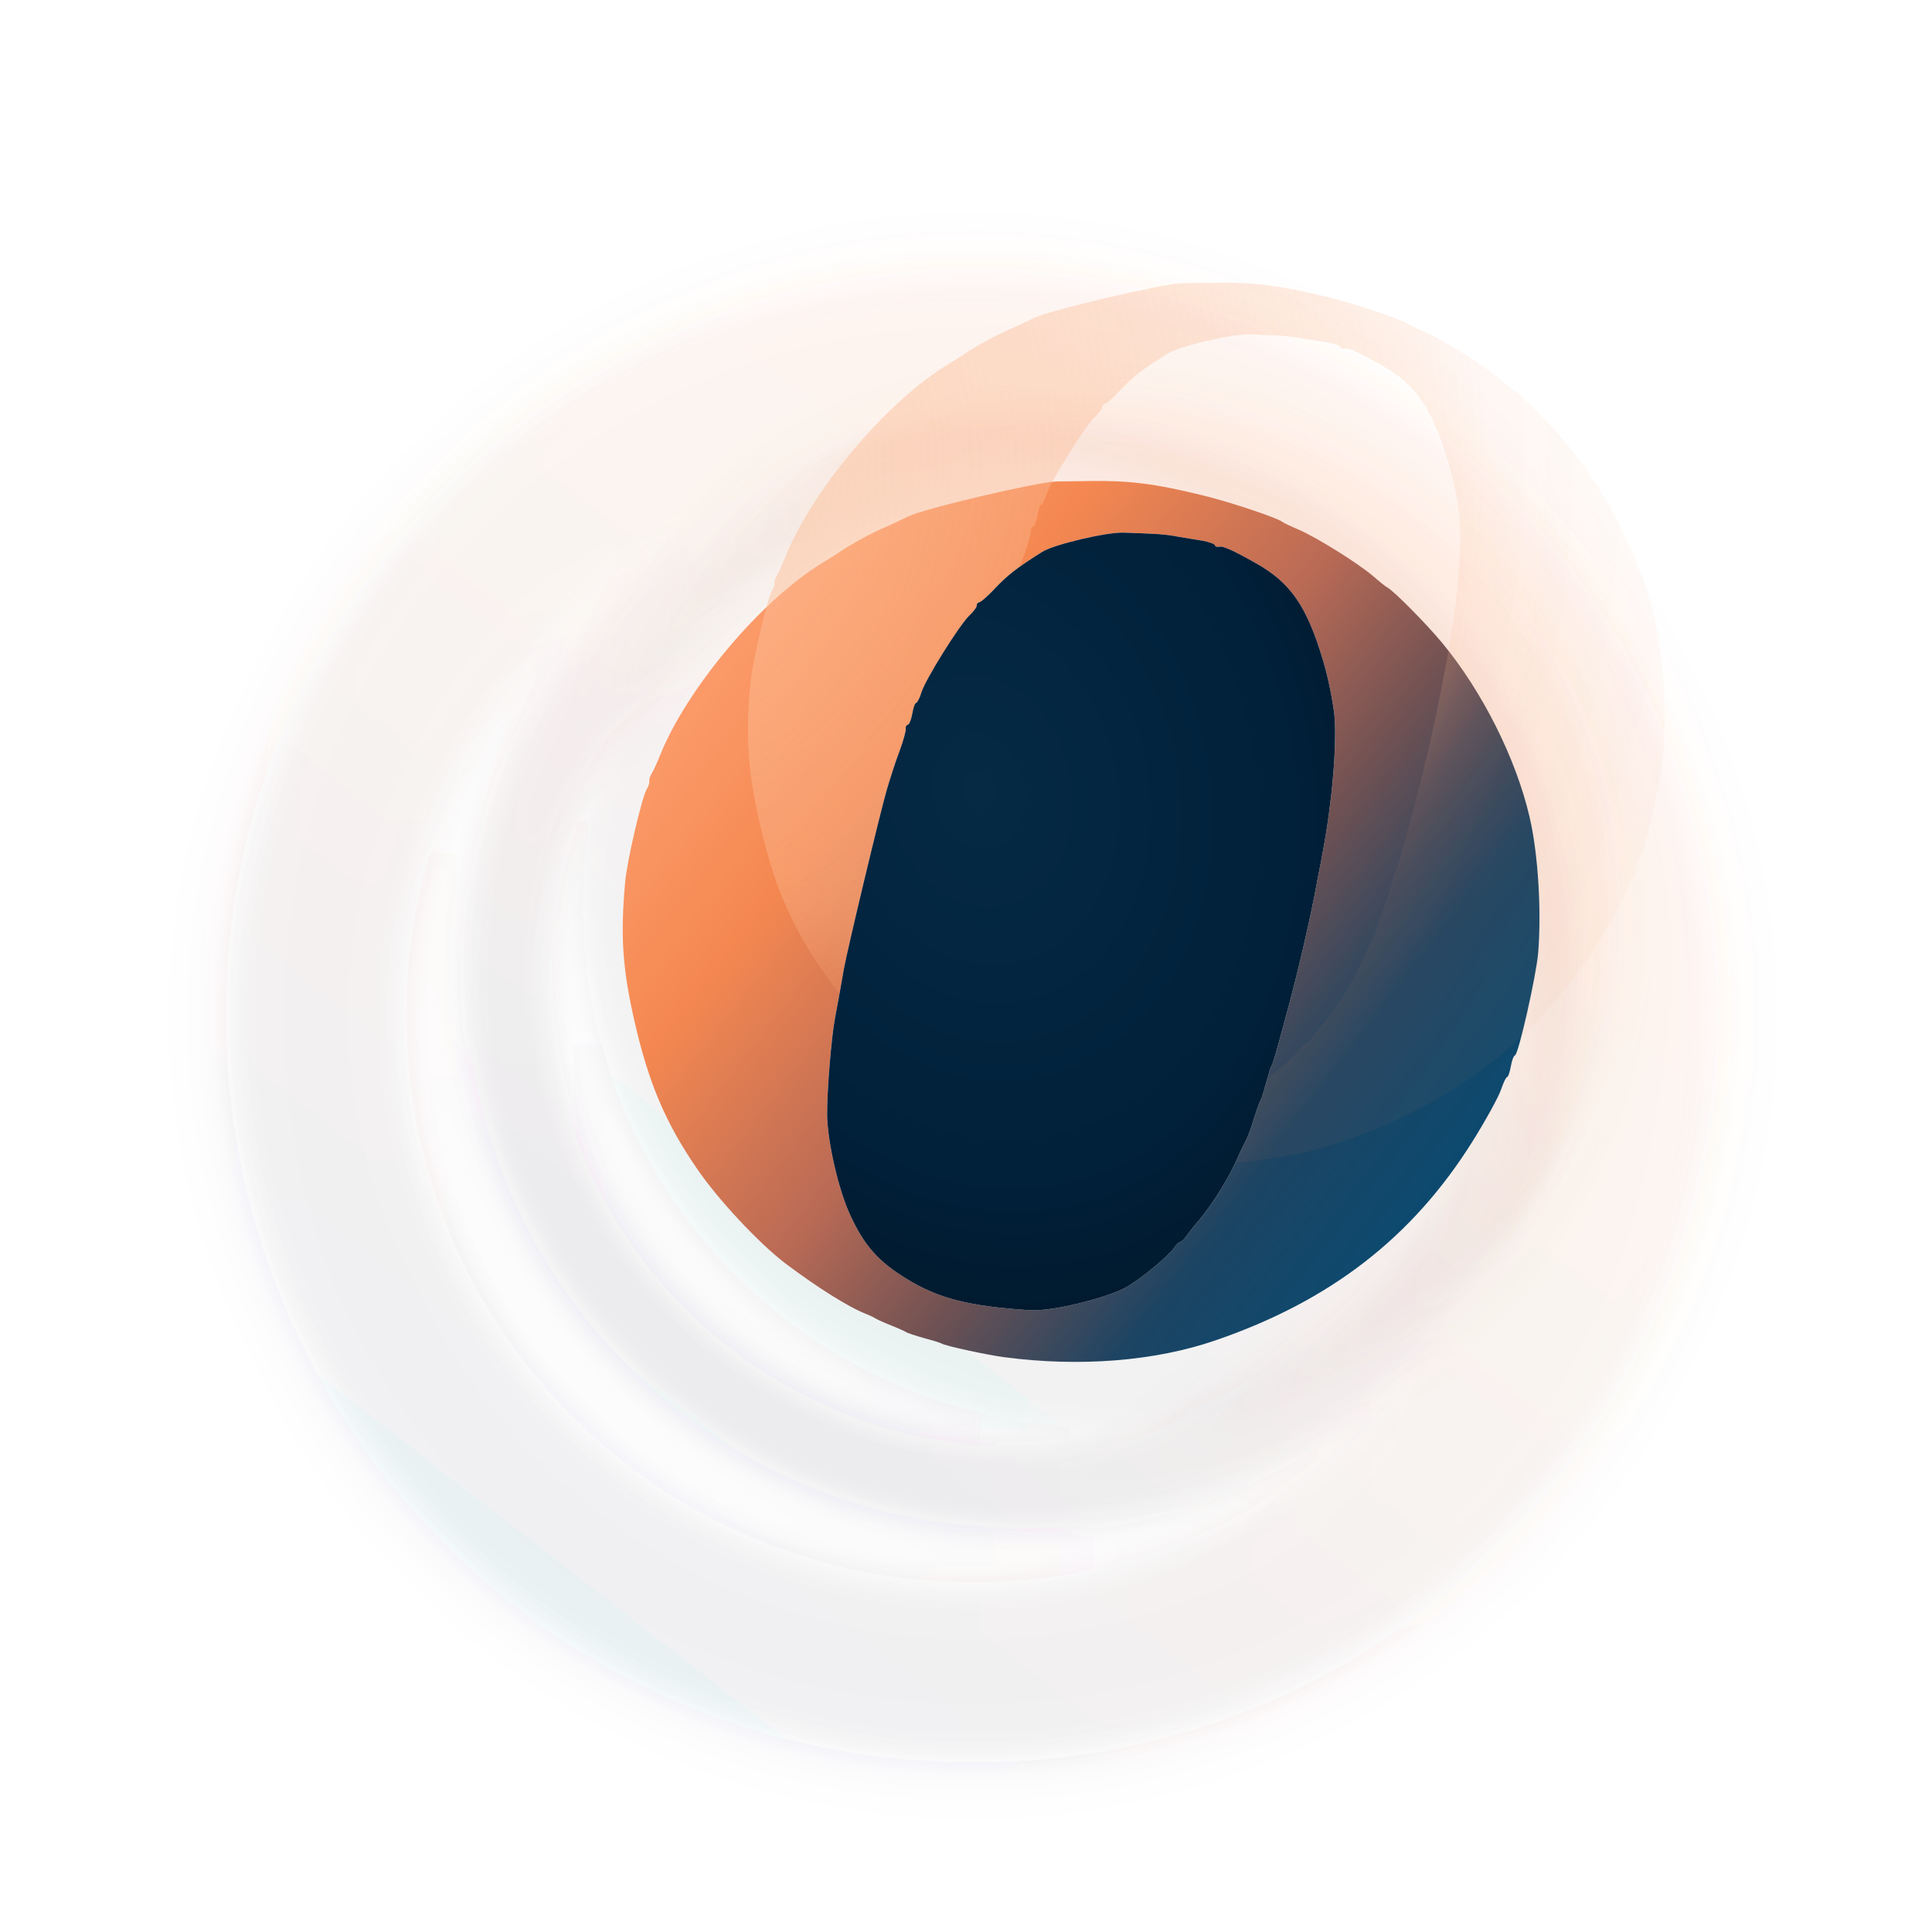
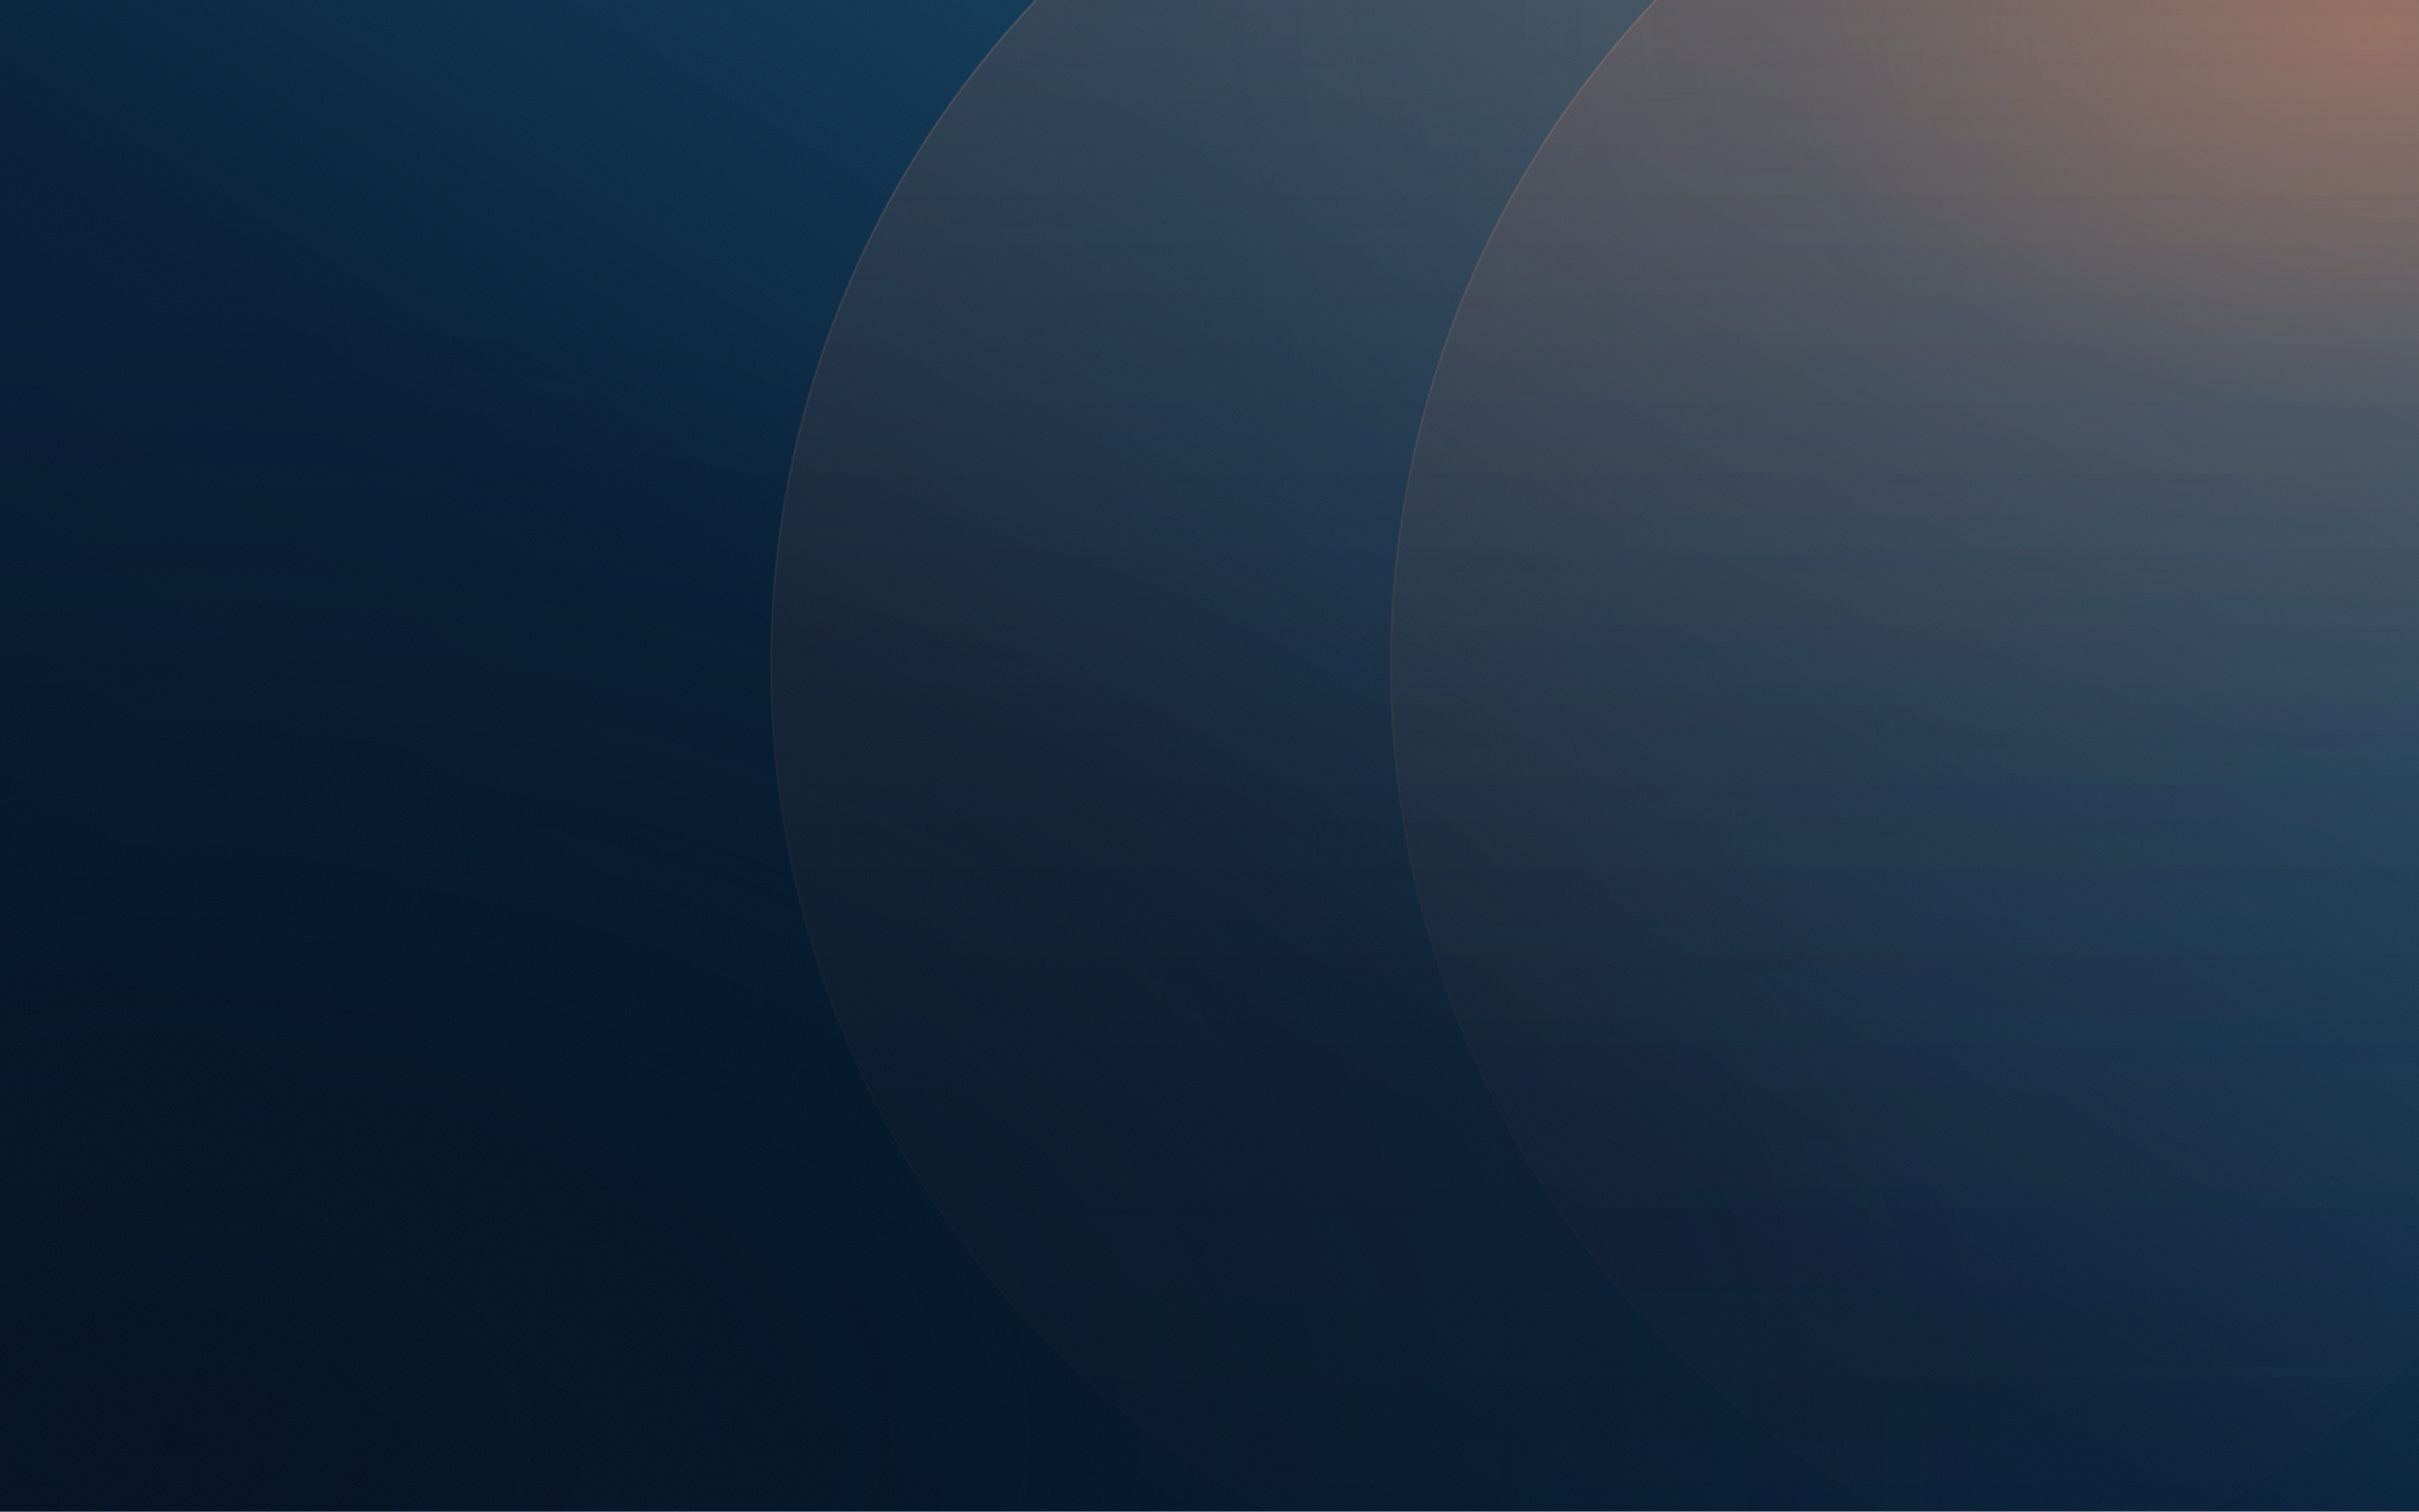
- <svg viewBox="-200 -200 1400 1400" aria-hidden="true" focusable="false">
+ <svg viewBox="0 0 1600 1000" preserveAspectRatio="xMidYMid slice" aria-hidden="true" focusable="false">
  <defs>
-     <linearGradient id="oFill" x1="0.1" y1="0" x2="0.95" y2="1">
-       <stop offset="0" stop-color="#FFA678" />
-       <stop offset="0.26" stop-color="#F58851" />
-       <stop offset="0.46" stop-color="#B96A55" />
-       <stop offset="0.60" stop-color="#6F5153" />
-       <stop offset="0.74" stop-color="#1C4463" />
-       <stop offset="0.88" stop-color="#0B4A70" />
-       <stop offset="1" stop-color="#0A2C46" />
+     <linearGradient id="ground" x1="0" y1="1" x2="1" y2="0">
+       <stop offset="0" stop-color="#03142A" />
+       <stop offset="0.45" stop-color="#051E36" />
+       <stop offset="0.78" stop-color="#14405F" />
+       <stop offset="1" stop-color="#245675" />
    </linearGradient>
-     <linearGradient id="arcStroke" x1="0.85" y1="0.05" x2="0.15" y2="0.95">
-       <stop offset="0" stop-color="#F58851" />
-       <stop offset="0.32" stop-color="#D8895F" />
-       <stop offset="0.68" stop-color="#8C5A55" />
-       <stop offset="1" stop-color="#2A4A66" />
-     </linearGradient>
-     <radialGradient id="oGlow" cx="0.3" cy="0.24" r="0.85">
-       <stop offset="0" stop-color="#FFC49B" stop-opacity="0.55" />
-       <stop offset="0.55" stop-color="#F58851" stop-opacity="0.06" />
+     <radialGradient id="warm" cx="0.98" cy="0.02" r="0.5">
+       <stop offset="0" stop-color="#F58851" stop-opacity="0.38" />
+       <stop offset="0.5" stop-color="#F58851" stop-opacity="0.08" />
      <stop offset="1" stop-color="#F58851" stop-opacity="0" />
    </radialGradient>
-     <filter id="soft" x="-60%" y="-60%" width="220%" height="220%">
-       <feGaussianBlur stdDeviation="9" />
+     <radialGradient id="deepen" cx="0.08" cy="0.95" r="0.75">
+       <stop offset="0" stop-color="#010E1F" stop-opacity="0.75" />
+       <stop offset="1" stop-color="#010E1F" stop-opacity="0" />
+     </radialGradient>
+     <linearGradient id="tint" gradientUnits="userSpaceOnUse" x1="0" y1="-200" x2="0" y2="1080">
+       <stop offset="0" stop-color="#F58851" stop-opacity="0.19" />
+       <stop offset="0.35" stop-color="#E9845A" stop-opacity="0.09" />
+       <stop offset="0.7" stop-color="#C47258" stop-opacity="0.03" />
+       <stop offset="1" stop-color="#C47258" stop-opacity="0" />
+     </linearGradient>
+     <linearGradient id="edge" gradientUnits="userSpaceOnUse" x1="0" y1="-200" x2="0" y2="1080">
+       <stop offset="0" stop-color="#FFB08A" stop-opacity="0.22" />
+       <stop offset="0.55" stop-color="#F58851" stop-opacity="0.05" />
+       <stop offset="1" stop-color="#F58851" stop-opacity="0" />
+     </linearGradient>
+     <filter id="grain" x="0" y="0" width="100%" height="100%">
+       <feTurbulence type="fractalNoise" baseFrequency="0.9" numOctaves="2" stitchTiles="stitch" />
+       <feColorMatrix values="0 0 0 0 1  0 0 0 0 1  0 0 0 0 1  0 0 0 0.035 0" />
    </filter>
-     <filter id="softer" x="-60%" y="-60%" width="220%" height="220%">
-       <feGaussianBlur stdDeviation="26" />
-     </filter>
-     <radialGradient id="counterFill" cx="0.38" cy="0.3" r="0.95">
-       <stop offset="0" stop-color="#062A44" />
-       <stop offset="0.55" stop-color="#01203A" />
-       <stop offset="1" stop-color="#00121F" />
-     </radialGradient>
-     <clipPath id="oClip">
-       <path d="M 1196.5 87.2 C 1194.3 87.7 1190.3 88.6 1187.5 89.1 C 1182.2 90.2 1176.8 91.8 1173.5 93.1 C 1172.4 93.5 1169.7 94.5 1167.5 95.2 C 1146.6 102 1117.8 123.6 1105 142 C 1103.7 143.9 1102 146.1 1101.3 146.8 C 1100.6 147.5 1100 148.5 1100 149 C 1100 149.5 1099.4 150.5 1098.7 151.2 C 1096.7 153.2 1087.6 171.7 1085.6 178 C 1080.4 193.9 1078.8 203.9 1078.8 221 C 1078.8 240.1 1081.1 253.2 1087.3 269 C 1091.4 279.7 1100.8 295.9 1107.4 303.9 C 1115.3 313.3 1123.5 321.6 1128.4 324.9 C 1129.6 325.7 1130.7 326.7 1131 327 C 1131.3 327.3 1133.1 328.7 1135 330 C 1136.9 331.3 1138.7 332.7 1139 333 C 1139.3 333.4 1141.5 334.7 1144 336.1 C 1146.5 337.4 1148.7 338.7 1149 339 C 1149.8 339.9 1162.1 345.7 1167 347.5 C 1188.9 355.7 1212.1 359.2 1231.9 357.1 C 1269.3 353.2 1298.4 339.7 1323.1 315.1 C 1328.9 309.3 1334.5 303 1335.5 301.2 C 1336.6 299.5 1337.7 298 1338.1 298 C 1338.5 298 1339.3 296.6 1340 295 C 1340.7 293.3 1341.6 292 1342 292 C 1343.1 292 1353.8 269.8 1356.1 262.8 C 1360.1 250.2 1363 232.9 1363 221.3 C 1363 202.6 1357.5 180 1348.8 162.6 C 1345.3 155.6 1337.8 143.5 1336.1 142 C 1335.7 141.7 1334.2 139.8 1332.6 137.6 C 1328.9 132.6 1318.4 122.1 1313.4 118.4 C 1311.2 116.8 1309.3 115.3 1309 114.9 C 1307.4 113.1 1294.8 105.4 1287.3 101.6 C 1273.1 94.4 1265.6 91.7 1253.5 89.1 C 1250.8 88.5 1246.4 87.6 1243.8 87 C 1238.1 85.8 1202.1 85.9 1196.5 87.2 M 1260.4 107.1 C 1269.8 109.6 1272.7 110.4 1276.5 112.1 C 1278.7 113 1282 114.4 1283.8 115.1 C 1285.5 115.9 1287 116.8 1287 117.2 C 1287 117.7 1287.6 118 1288.3 118 C 1289.4 118 1292.1 120 1298 125.4 C 1307.3 133.8 1310.5 142.1 1311.6 159.5 C 1312 165 1311.7 172.9 1311.2 177 C 1309.8 186.4 1304.5 202.8 1298.3 217 C 1297.5 218.9 1296.1 222.1 1295.2 224 C 1290 236.2 1282.2 252.1 1275.5 264.5 C 1269.7 275.4 1268.5 277.5 1268 278 C 1267.7 278.3 1266.9 279.5 1266.3 280.7 C 1265.6 282 1264.4 284 1263.8 285.2 C 1263.1 286.5 1262.3 287.7 1262 288 C 1261.7 288.3 1260.2 290.6 1258.7 293.2 C 1257.2 295.8 1255.4 298.5 1254.7 299.2 C 1254.1 299.9 1252.2 302.2 1250.6 304.4 C 1246.9 309.3 1240.3 315.9 1235.4 319.6 C 1233.2 321.2 1230.9 323.1 1230.2 323.7 C 1229.5 324.4 1228.5 325 1228 325 C 1227.5 325 1226.5 325.6 1225.8 326.3 C 1223.8 328.2 1215 332.7 1209.5 334.6 C 1203.2 336.8 1184.6 337.1 1178 335.1 C 1159.9 329.7 1151.2 325.2 1142.9 317 C 1135.6 309.8 1132.5 304.1 1130.4 294 C 1128.6 285.6 1128.6 270.3 1130.4 262 C 1131.9 255.2 1137 239.1 1139.5 233.4 C 1141.3 229.3 1143.5 224.2 1145.6 219.2 C 1147.9 213.8 1167.5 174.4 1171.1 168 C 1172.8 165 1175.7 160.1 1177.6 157.3 C 1179.5 154.4 1181 151.6 1181 151 C 1181 150.5 1181.4 150 1181.9 150 C 1182.4 150 1183.3 148.6 1184 147 C 1184.7 145.3 1185.5 144 1185.9 144 C 1186.3 144 1187.4 142.7 1188.3 141.1 C 1190.6 137.3 1204.3 123.6 1208.1 121.3 C 1209.7 120.4 1211 119.2 1211 118.8 C 1211 118.4 1211.5 118 1212.1 118 C 1212.7 118 1215 116.7 1217.3 115.2 C 1222.5 111.7 1225.9 110.2 1234.5 107.2 C 1238.6 105.8 1255.3 105.7 1260.4 107.1" transform="rotate(-13.0) translate(585.0,470.0) scale(2.340892) translate(-1220.900,-222.500)" />
-     </clipPath>
  </defs>
-   <g filter="url(#softer)" opacity="0.85">
-     <circle cx="505.0" cy="536.0" r="476" fill="none" stroke="url(#arcStroke)" stroke-width="130" opacity="0.05" />
-     <circle cx="539.0" cy="506.0" r="372" fill="none" stroke="url(#arcStroke)" stroke-width="58" opacity="0.07" />
-     <circle cx="599.0" cy="458.0" r="306" fill="none" stroke="url(#arcStroke)" stroke-width="140" opacity="0.045" />
+   <rect width="1600" height="1000" fill="url(#ground)" />
+   <rect width="1600" height="1000" fill="url(#warm)" />
+   <rect width="1600" height="1000" fill="url(#deepen)" />
+   <g class="rings">
+     <circle cx="1150" cy="440" r="640" fill="url(#tint)" />
+     <circle cx="1560" cy="440" r="640" fill="url(#tint)" />
+     <circle cx="1150" cy="440" r="640" fill="none" stroke="url(#edge)" stroke-width="1.5" />
+     <circle cx="1560" cy="440" r="640" fill="none" stroke="url(#edge)" stroke-width="1.5" />
  </g>
-   <g filter="url(#soft)">
-     <circle cx="505.0" cy="536.0" r="476" fill="none" stroke="url(#arcStroke)" stroke-width="130" opacity="0.05" />
-     <circle cx="539.0" cy="506.0" r="372" fill="none" stroke="url(#arcStroke)" stroke-width="58" opacity="0.07" />
-     <circle cx="599.0" cy="458.0" r="306" fill="none" stroke="url(#arcStroke)" stroke-width="140" opacity="0.045" />
-   </g>
-   <g>
-     <path d="M 1196.5 87.2 C 1194.3 87.7 1190.3 88.6 1187.5 89.1 C 1182.2 90.2 1176.8 91.8 1173.5 93.1 C 1172.4 93.5 1169.7 94.5 1167.5 95.2 C 1146.6 102 1117.8 123.6 1105 142 C 1103.7 143.9 1102 146.1 1101.3 146.8 C 1100.6 147.5 1100 148.5 1100 149 C 1100 149.5 1099.4 150.5 1098.7 151.2 C 1096.7 153.2 1087.6 171.7 1085.6 178 C 1080.4 193.9 1078.8 203.9 1078.8 221 C 1078.8 240.1 1081.1 253.2 1087.3 269 C 1091.4 279.7 1100.8 295.9 1107.4 303.9 C 1115.3 313.3 1123.5 321.6 1128.4 324.9 C 1129.6 325.7 1130.7 326.7 1131 327 C 1131.3 327.3 1133.1 328.7 1135 330 C 1136.9 331.3 1138.7 332.7 1139 333 C 1139.3 333.4 1141.5 334.7 1144 336.1 C 1146.5 337.4 1148.7 338.7 1149 339 C 1149.8 339.9 1162.1 345.7 1167 347.5 C 1188.9 355.7 1212.1 359.2 1231.9 357.1 C 1269.3 353.2 1298.4 339.7 1323.1 315.1 C 1328.9 309.3 1334.5 303 1335.5 301.2 C 1336.6 299.5 1337.7 298 1338.1 298 C 1338.5 298 1339.3 296.6 1340 295 C 1340.7 293.3 1341.6 292 1342 292 C 1343.1 292 1353.8 269.8 1356.1 262.8 C 1360.1 250.2 1363 232.9 1363 221.3 C 1363 202.6 1357.5 180 1348.8 162.6 C 1345.3 155.6 1337.8 143.5 1336.1 142 C 1335.7 141.7 1334.2 139.8 1332.6 137.6 C 1328.9 132.6 1318.4 122.1 1313.4 118.4 C 1311.2 116.8 1309.3 115.3 1309 114.9 C 1307.4 113.1 1294.8 105.4 1287.3 101.6 C 1273.1 94.4 1265.6 91.7 1253.5 89.1 C 1250.8 88.5 1246.4 87.6 1243.8 87 C 1238.1 85.8 1202.1 85.9 1196.5 87.2 M 1260.4 107.1 C 1269.8 109.6 1272.7 110.4 1276.5 112.1 C 1278.7 113 1282 114.4 1283.8 115.1 C 1285.5 115.9 1287 116.8 1287 117.2 C 1287 117.7 1287.6 118 1288.3 118 C 1289.4 118 1292.1 120 1298 125.4 C 1307.3 133.8 1310.5 142.1 1311.6 159.5 C 1312 165 1311.7 172.9 1311.2 177 C 1309.8 186.4 1304.5 202.8 1298.3 217 C 1297.5 218.9 1296.1 222.1 1295.2 224 C 1290 236.2 1282.2 252.1 1275.5 264.5 C 1269.7 275.4 1268.5 277.5 1268 278 C 1267.7 278.3 1266.9 279.5 1266.3 280.7 C 1265.6 282 1264.4 284 1263.8 285.2 C 1263.1 286.5 1262.3 287.7 1262 288 C 1261.7 288.3 1260.2 290.6 1258.7 293.2 C 1257.2 295.8 1255.4 298.5 1254.7 299.2 C 1254.1 299.9 1252.2 302.2 1250.6 304.4 C 1246.9 309.3 1240.3 315.9 1235.4 319.6 C 1233.2 321.2 1230.9 323.1 1230.2 323.7 C 1229.5 324.4 1228.5 325 1228 325 C 1227.5 325 1226.5 325.6 1225.8 326.3 C 1223.8 328.2 1215 332.7 1209.5 334.6 C 1203.2 336.8 1184.6 337.1 1178 335.1 C 1159.9 329.7 1151.2 325.2 1142.9 317 C 1135.6 309.8 1132.5 304.1 1130.4 294 C 1128.6 285.6 1128.6 270.3 1130.4 262 C 1131.9 255.2 1137 239.1 1139.5 233.4 C 1141.3 229.3 1143.5 224.2 1145.6 219.2 C 1147.9 213.8 1167.5 174.4 1171.1 168 C 1172.8 165 1175.7 160.1 1177.6 157.3 C 1179.5 154.4 1181 151.6 1181 151 C 1181 150.5 1181.4 150 1181.9 150 C 1182.4 150 1183.3 148.6 1184 147 C 1184.7 145.3 1185.5 144 1185.9 144 C 1186.3 144 1187.4 142.7 1188.3 141.1 C 1190.6 137.3 1204.3 123.6 1208.1 121.3 C 1209.7 120.4 1211 119.2 1211 118.8 C 1211 118.4 1211.5 118 1212.1 118 C 1212.7 118 1215 116.7 1217.3 115.2 C 1222.5 111.7 1225.9 110.2 1234.5 107.2 C 1238.6 105.8 1255.3 105.7 1260.4 107.1" transform="rotate(-13.0 585.0 470.0) translate(585.0,470.0) scale(2.340892) translate(-1220.900,-222.500)" fill="url(#oFill)" fill-rule="evenodd" />
-     <g clip-path="url(#oClip)">
-       <rect x="-200" y="-200" width="1400" height="1400" fill="url(#oGlow)" />
-       <ellipse cx="465" cy="190" rx="420" ry="300" fill="#FFD9BE" opacity="0.16" filter="url(#softer)" />
-     </g>
-   </g>
-   <path d="M 1260.4 107.1 C 1269.8 109.6 1272.7 110.4 1276.5 112.1 C 1278.7 113 1282 114.4 1283.8 115.1 C 1285.5 115.9 1287 116.8 1287 117.2 C 1287 117.7 1287.6 118 1288.3 118 C 1289.4 118 1292.1 120 1298 125.4 C 1307.3 133.8 1310.5 142.1 1311.6 159.5 C 1312 165 1311.7 172.9 1311.2 177 C 1309.8 186.4 1304.5 202.8 1298.3 217 C 1297.5 218.9 1296.1 222.1 1295.2 224 C 1290 236.2 1282.2 252.1 1275.5 264.5 C 1269.7 275.4 1268.5 277.5 1268 278 C 1267.7 278.3 1266.9 279.5 1266.3 280.7 C 1265.6 282 1264.4 284 1263.8 285.2 C 1263.1 286.5 1262.3 287.7 1262 288 C 1261.7 288.3 1260.2 290.6 1258.7 293.2 C 1257.2 295.8 1255.4 298.5 1254.7 299.2 C 1254.1 299.9 1252.2 302.2 1250.6 304.4 C 1246.9 309.3 1240.3 315.9 1235.4 319.6 C 1233.2 321.2 1230.9 323.1 1230.2 323.7 C 1229.5 324.4 1228.5 325 1228 325 C 1227.5 325 1226.5 325.6 1225.8 326.3 C 1223.8 328.2 1215 332.7 1209.5 334.6 C 1203.2 336.8 1184.6 337.1 1178 335.1 C 1159.9 329.7 1151.2 325.2 1142.9 317 C 1135.6 309.8 1132.5 304.1 1130.4 294 C 1128.6 285.6 1128.6 270.3 1130.4 262 C 1131.9 255.2 1137 239.1 1139.5 233.4 C 1141.3 229.3 1143.5 224.2 1145.6 219.2 C 1147.9 213.8 1167.5 174.4 1171.1 168 C 1172.8 165 1175.7 160.1 1177.6 157.3 C 1179.5 154.4 1181 151.6 1181 151 C 1181 150.5 1181.4 150 1181.9 150 C 1182.4 150 1183.3 148.6 1184 147 C 1184.7 145.3 1185.5 144 1185.9 144 C 1186.3 144 1187.4 142.7 1188.3 141.1 C 1190.6 137.3 1204.3 123.6 1208.1 121.3 C 1209.7 120.4 1211 119.2 1211 118.8 C 1211 118.4 1211.5 118 1212.1 118 C 1212.7 118 1215 116.7 1217.3 115.2 C 1222.5 111.7 1225.9 110.2 1234.5 107.2 C 1238.6 105.8 1255.3 105.7 1260.4 107.1" transform="rotate(-13.0 585.0 470.0) translate(585.0,470.0) scale(2.340892) translate(-1220.900,-222.500)" fill="url(#counterFill)" />
+   <rect width="1600" height="1000" filter="url(#grain)" />
</svg>
